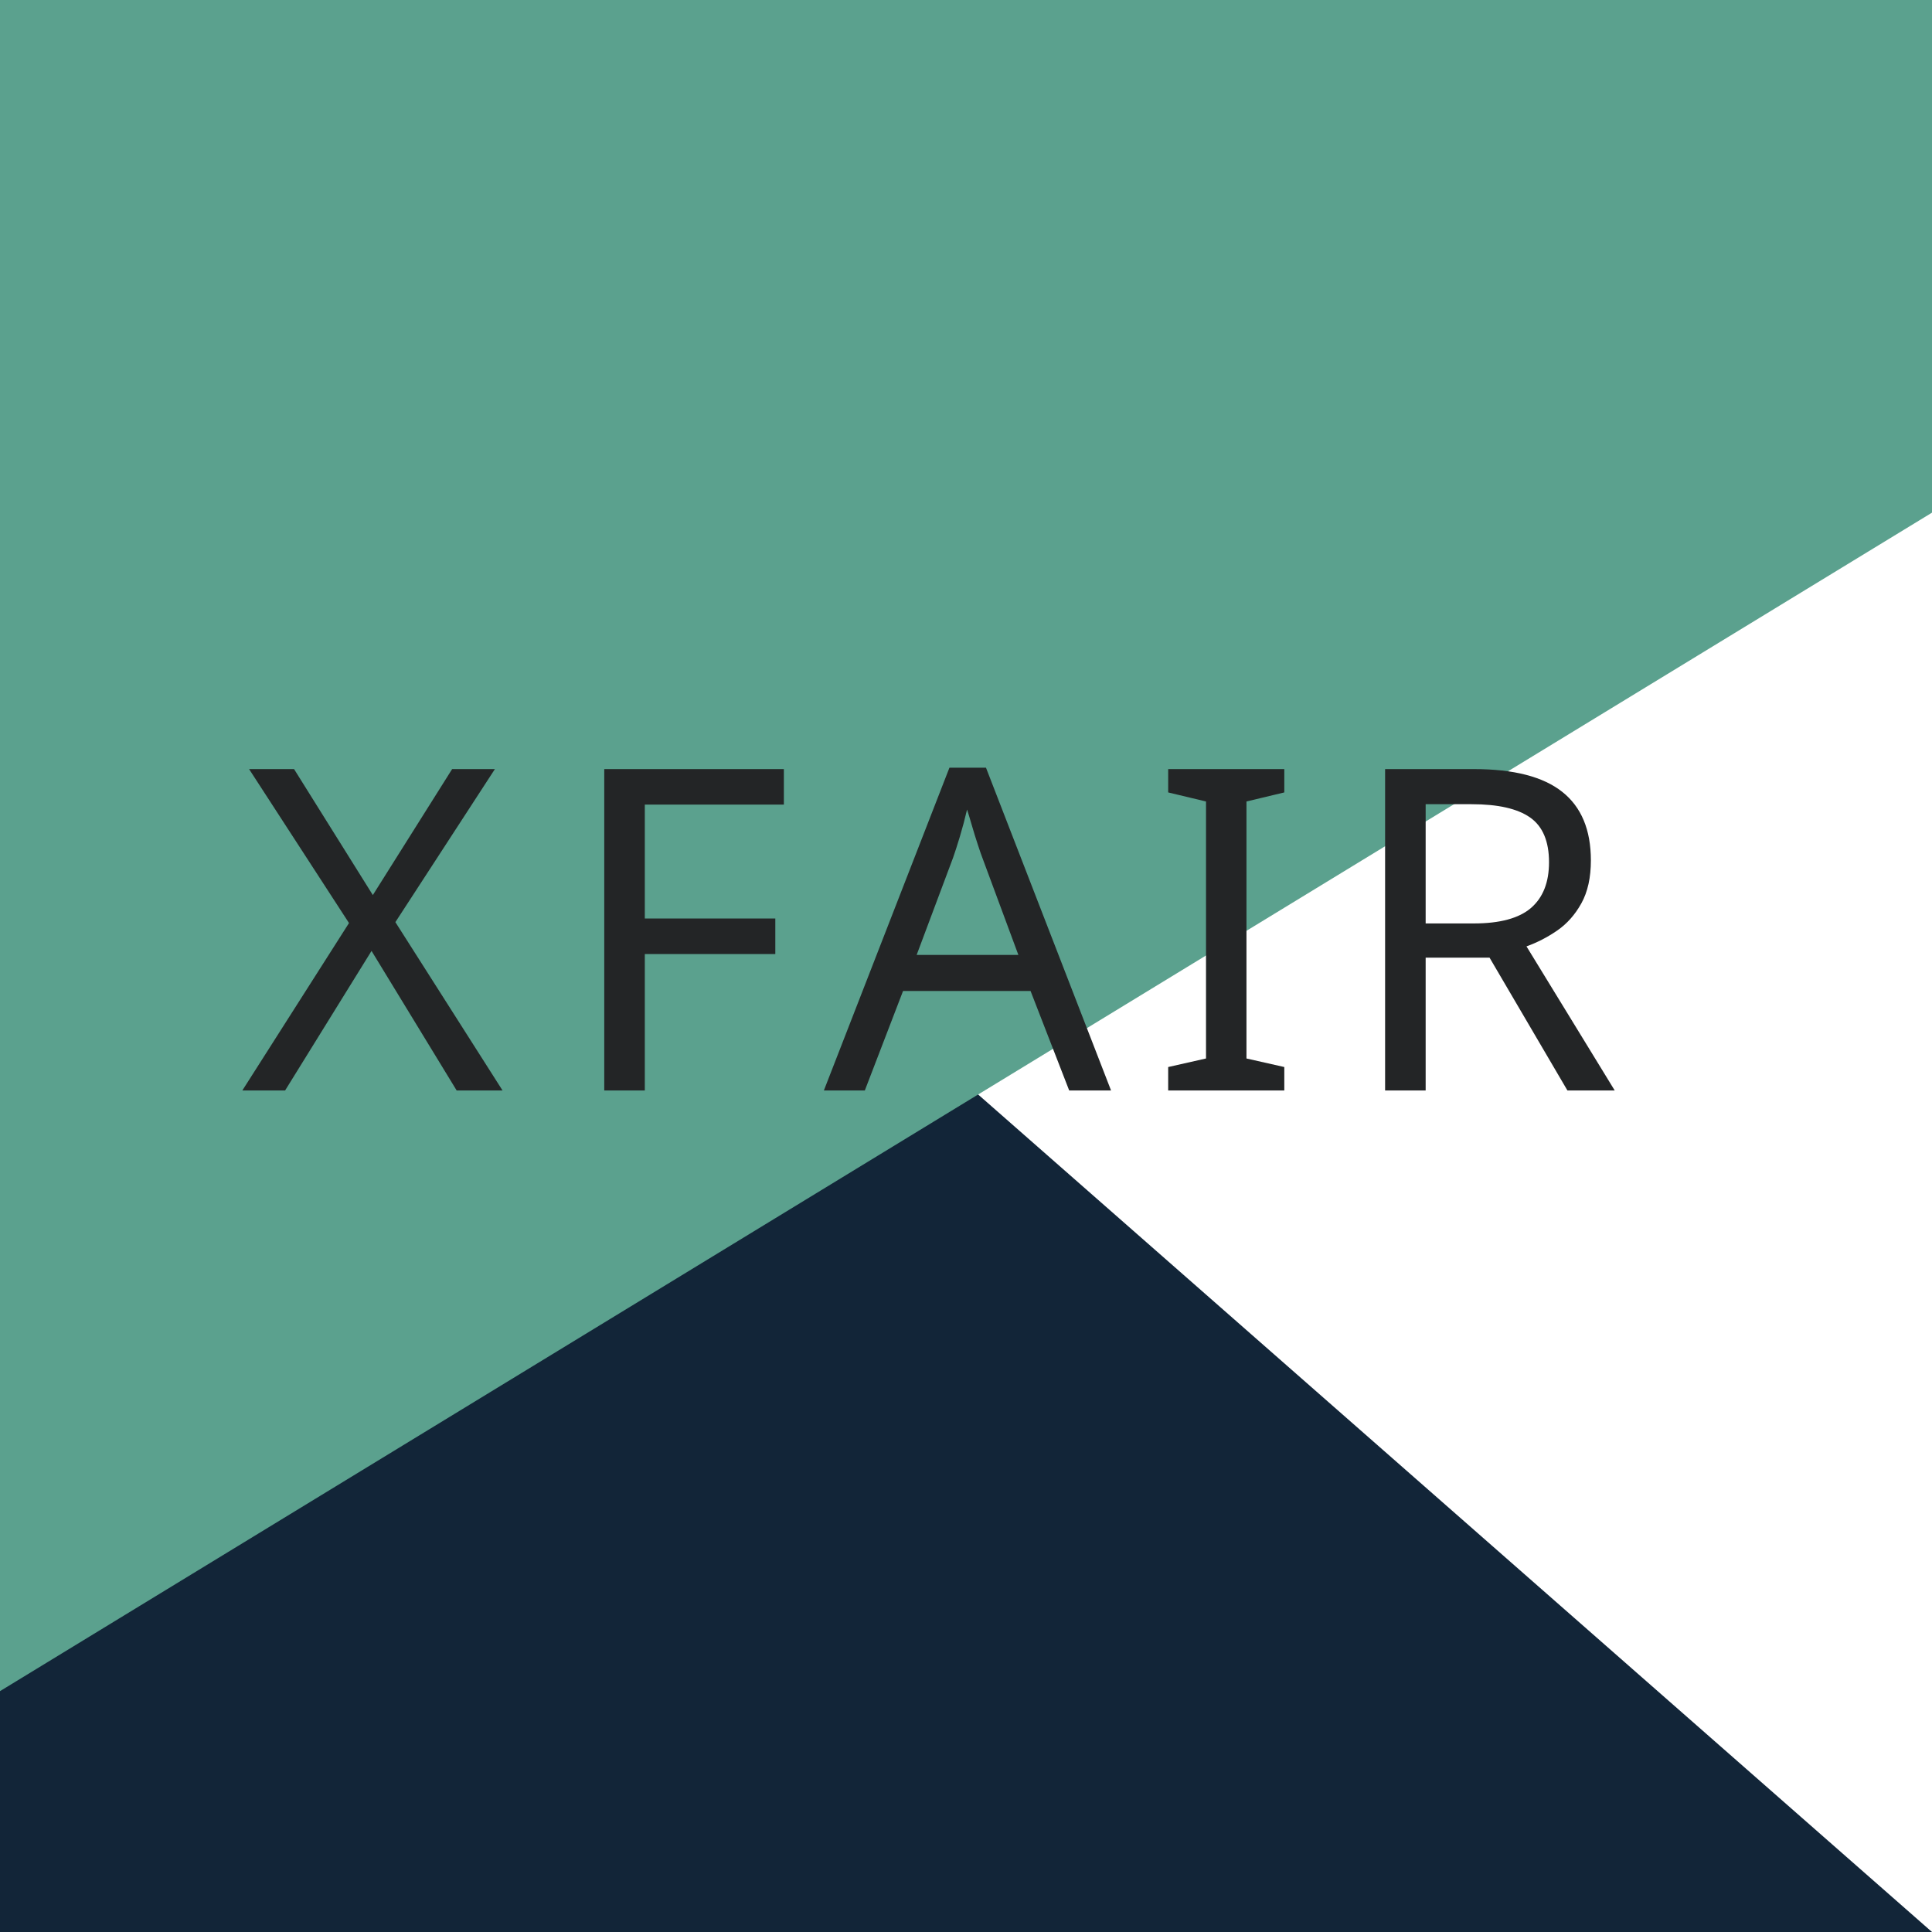
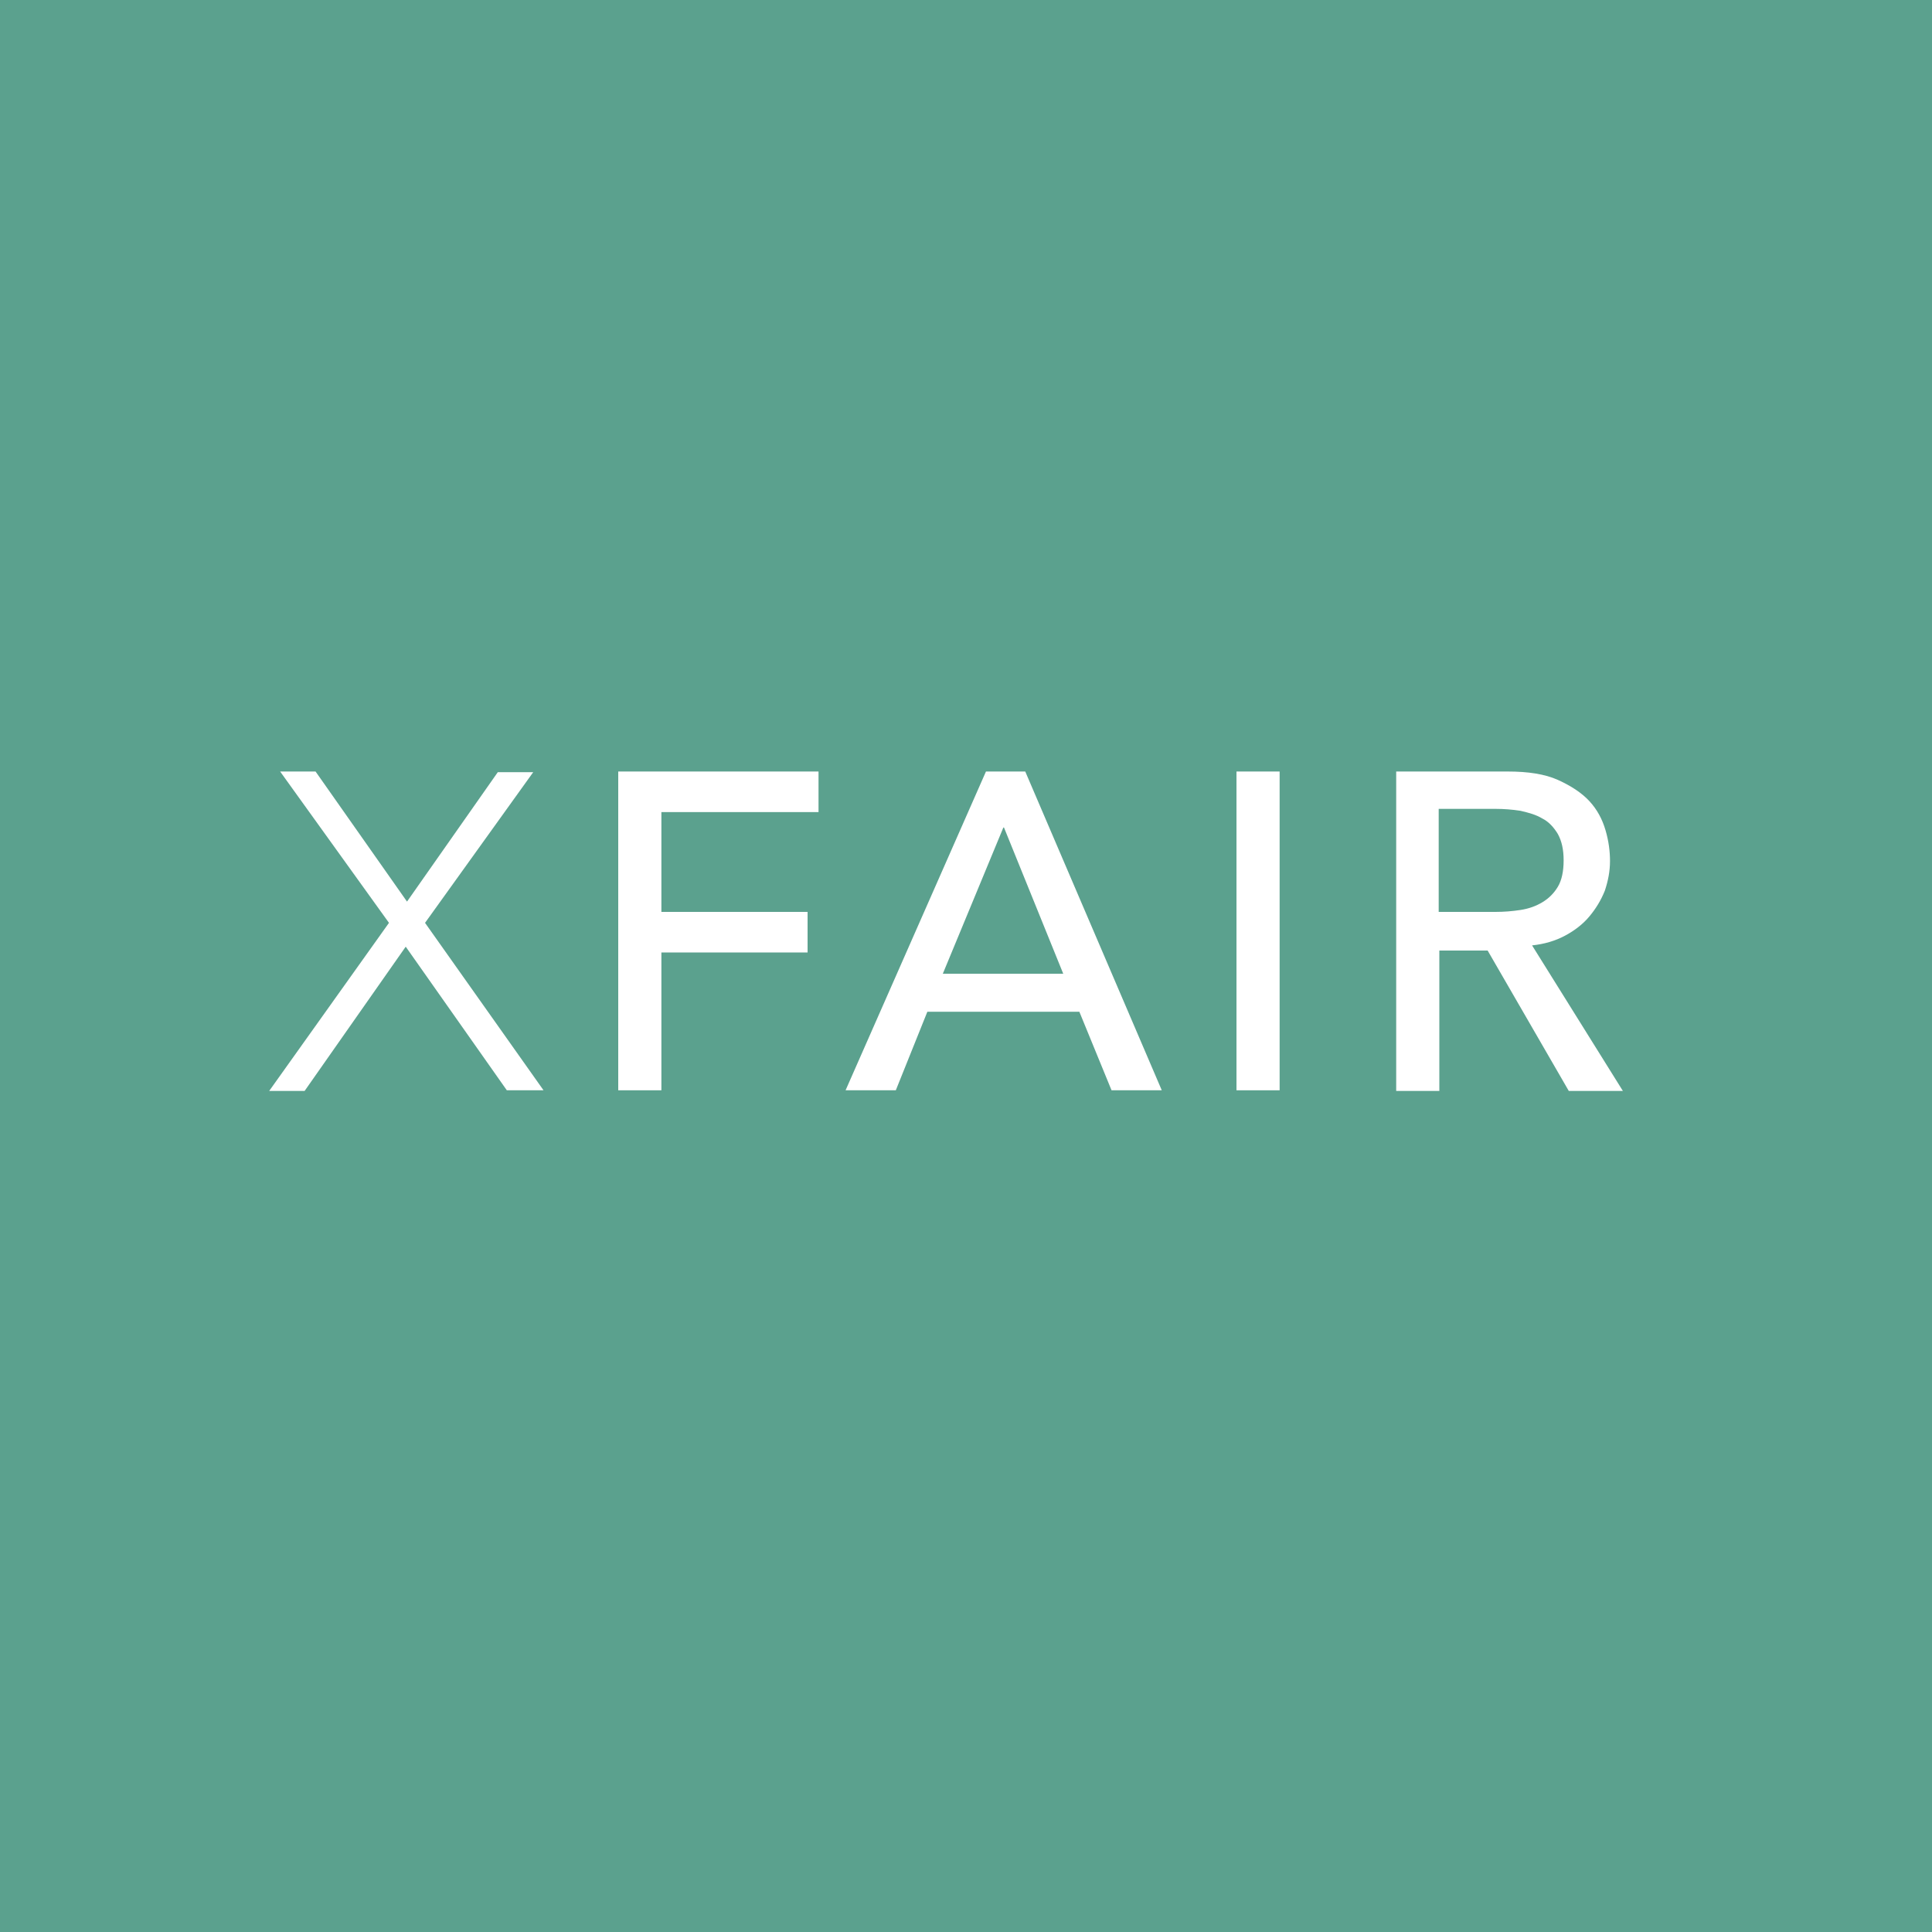
<svg xmlns="http://www.w3.org/2000/svg" version="1.1" id="Layer_1" x="0px" y="0px" viewBox="0 0 300 300" style="enable-background:new 0 0 300 300;" xml:space="preserve">
  <style type="text/css">
- 	.st0{fill:#FFFFFF;}
- 	.st1{fill:#122538;}
- 	.st2{fill:#5BA18E;}
- 	.st3{enable-background:new    ;}
- 	.st4{fill:#232526;}
- 	.st5{font-family:'Avenir-Light';}
- 	.st6{font-size:69.906px;}
- 	.st7{letter-spacing:6px;}
- 	.st8{font-family:'Avenir-Medium';}
+ 	.st0{fill:#5BA18E;}
+ 	.st1{enable-background:new    ;}
+ 	.st2{fill:#FFFFFF;}
</style>
-   <rect id="XMLID_3_" class="st0" width="300" height="300" />
-   <polyline id="XMLID_5_" class="st1" points="300,300 0,300 0,36.6 " />
-   <polyline id="XMLID_4_" class="st2" points="0,262.6 0,0 430.5,0 " />
-   <text transform="matrix(1 0 0 1 37.3476 169.329)" class="st3">
-     <tspan x="0" y="0" class="st4 st5 st6 st7">X</tspan>
-     <tspan x="49.7" y="0" class="st4 st8 st6 st7">FAIR</tspan>
-   </text>
+   <rect id="XMLID_1_" class="st0" width="300" height="300" />
+   <g class="st1">
+     <path class="st2" d="M60.4,143.3l-16.9-23.5h5.5L63.2,140l14.1-20.1h5.5L66,143.3l18.4,26h-5.7L63,147l-15.7,22.4h-5.5L60.4,143.3z   " />
+     <path class="st2" d="M96,119.8h31.1v6.3h-24.4v15.5h22.7v6.3h-22.7v21.4H96V119.8z" />
+     <path class="st2" d="M153.1,119.8h6.1l21.2,49.5h-7.8l-5-12.2H144l-4.9,12.2h-7.8L153.1,119.8z M165.1,151.2l-9.2-22.7h-0.1   l-9.4,22.7H165.1z" />
+     <path class="st2" d="M192,119.8h6.7v49.5H192V119.8z" />
+     <path class="st2" d="M216.7,119.8h17.4c3.2,0,5.8,0.4,7.8,1.3c2,0.9,3.7,2,4.9,3.3s2,2.8,2.5,4.5c0.5,1.7,0.7,3.3,0.7,4.8   c0,1.6-0.3,3.1-0.8,4.6c-0.6,1.5-1.4,2.8-2.4,4s-2.3,2.2-3.8,3c-1.5,0.8-3.2,1.3-5.1,1.5l14.1,22.6h-8.4l-12.6-21.8h-7.5v21.8h-6.7   V119.8z M223.4,141.6h8.8c1.3,0,2.6-0.1,3.9-0.3c1.3-0.2,2.4-0.6,3.4-1.2c1-0.6,1.8-1.4,2.4-2.4c0.6-1,0.9-2.4,0.9-4.1   s-0.3-3-0.9-4.1c-0.6-1-1.4-1.9-2.4-2.4c-1-0.6-2.1-0.9-3.4-1.2c-1.3-0.2-2.6-0.3-3.9-0.3h-8.8V141.6z" />
+   </g>
</svg>
